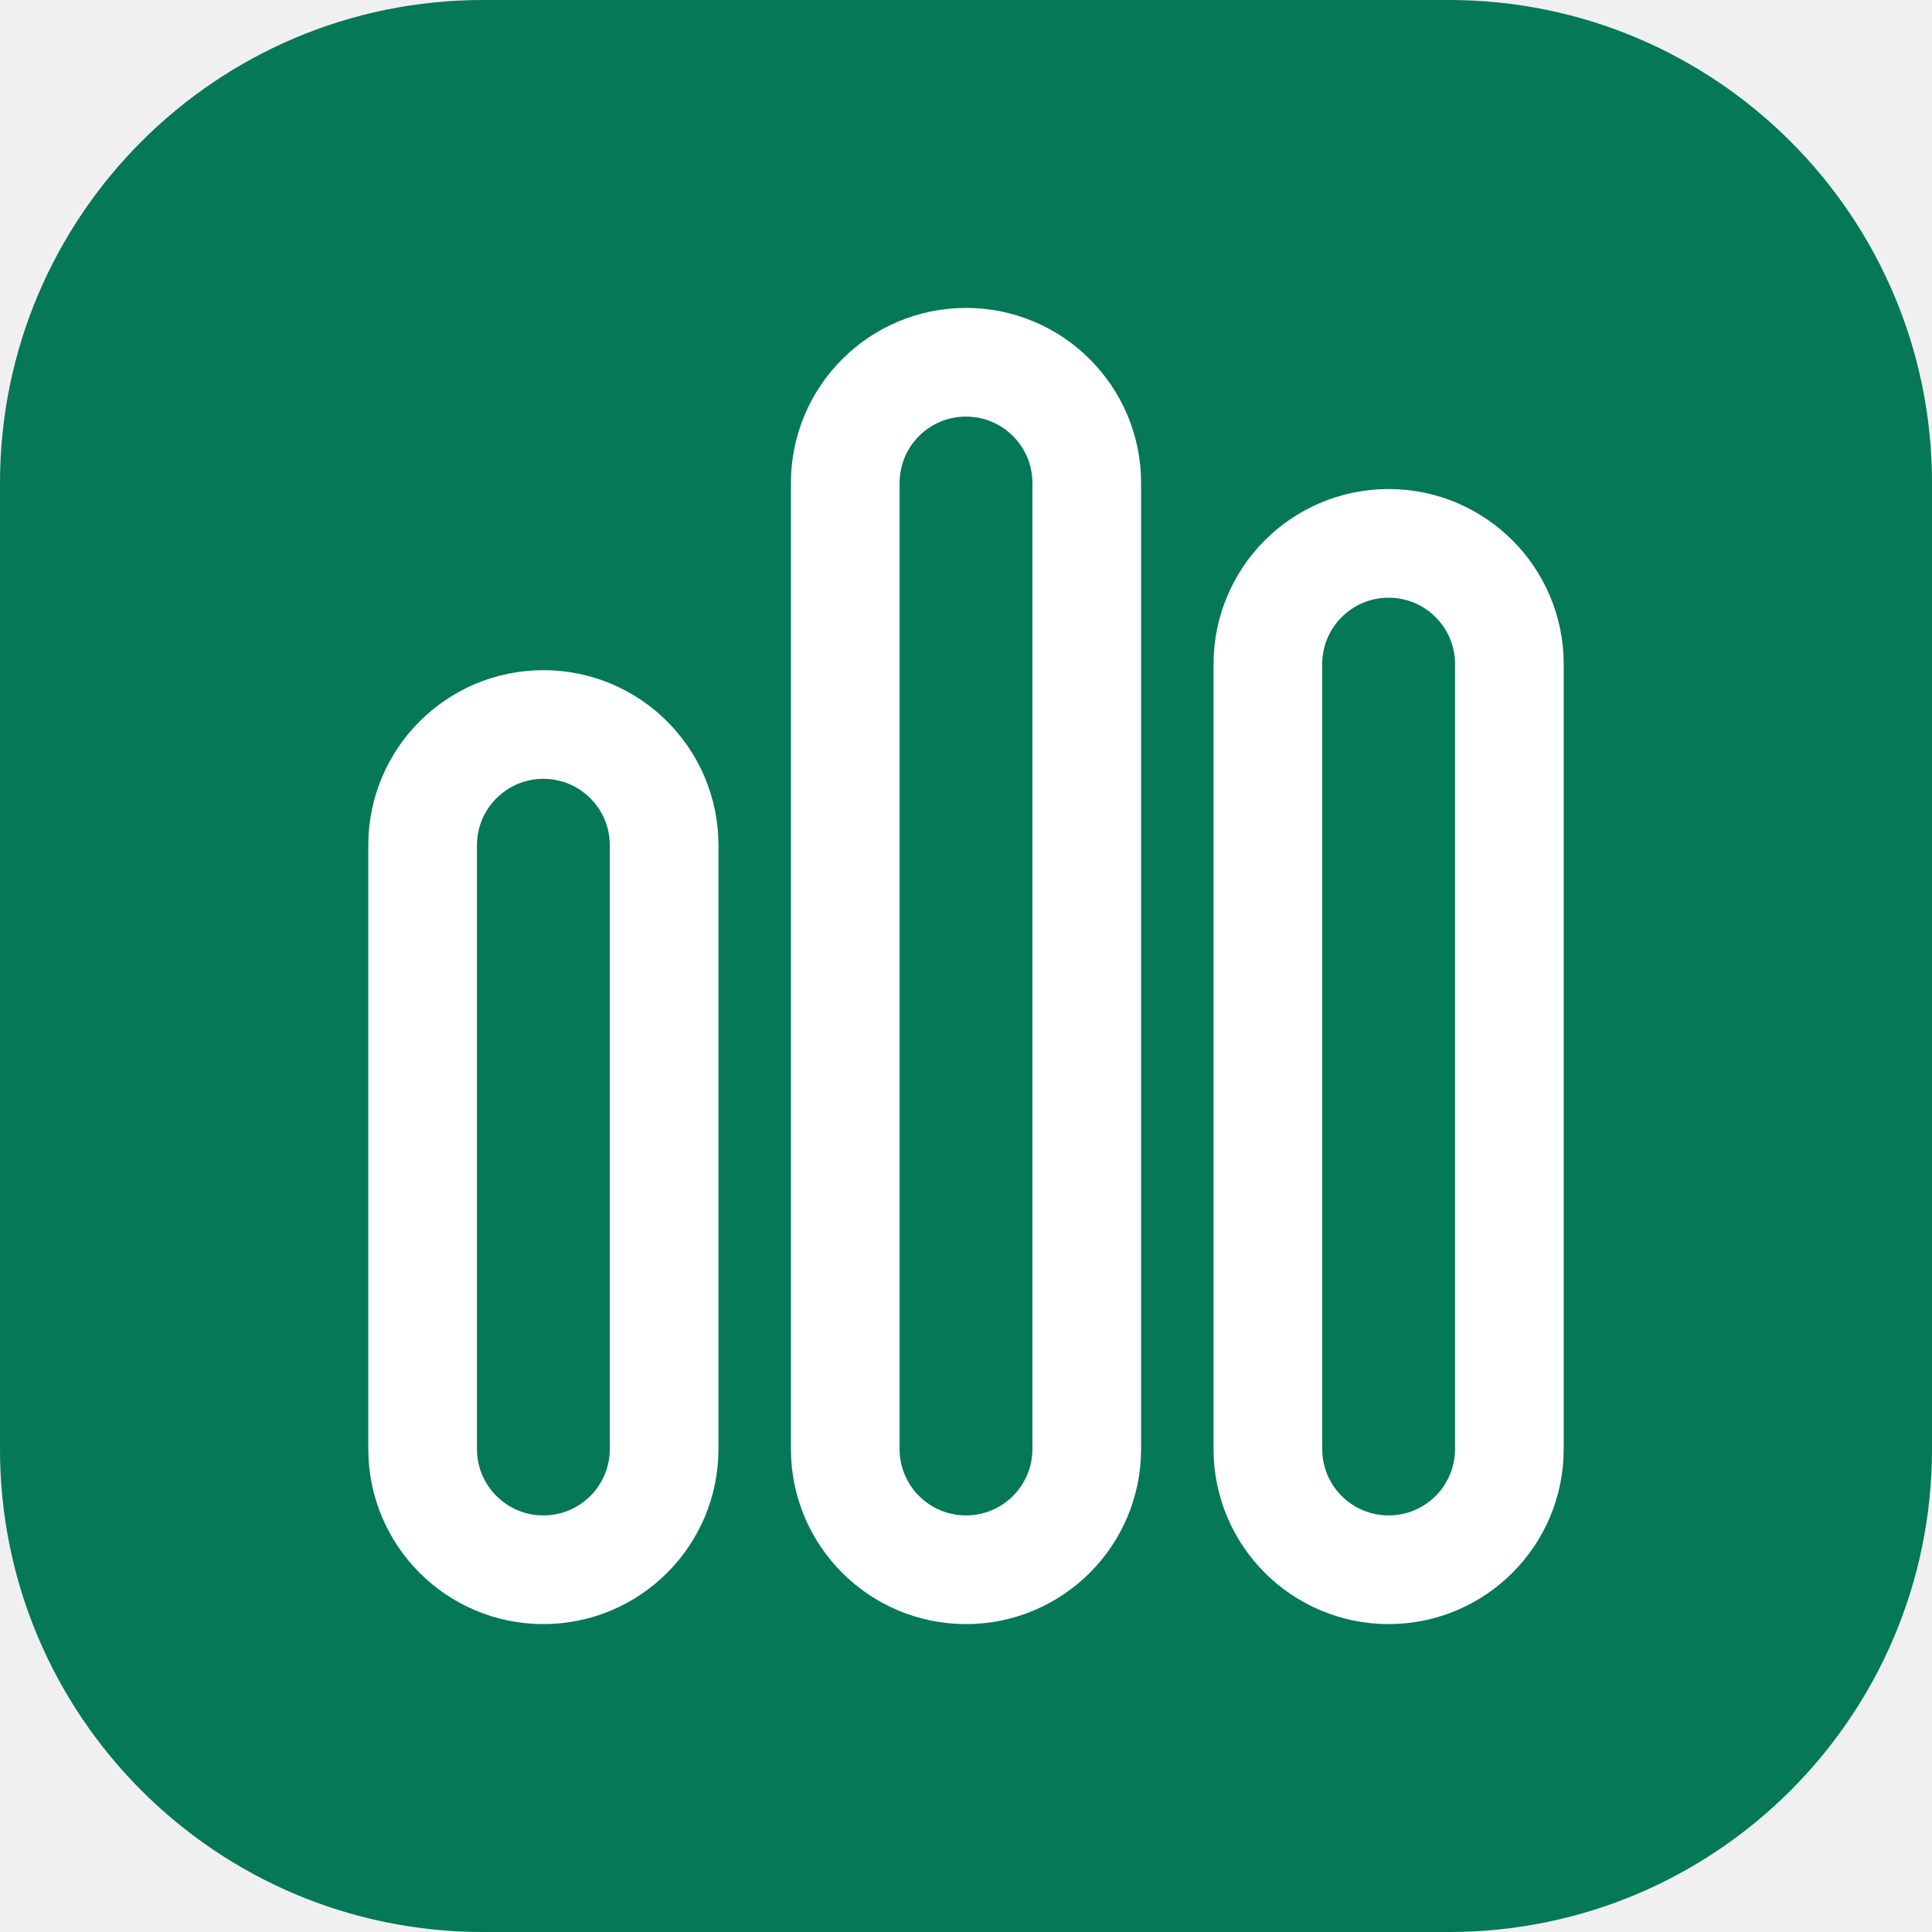
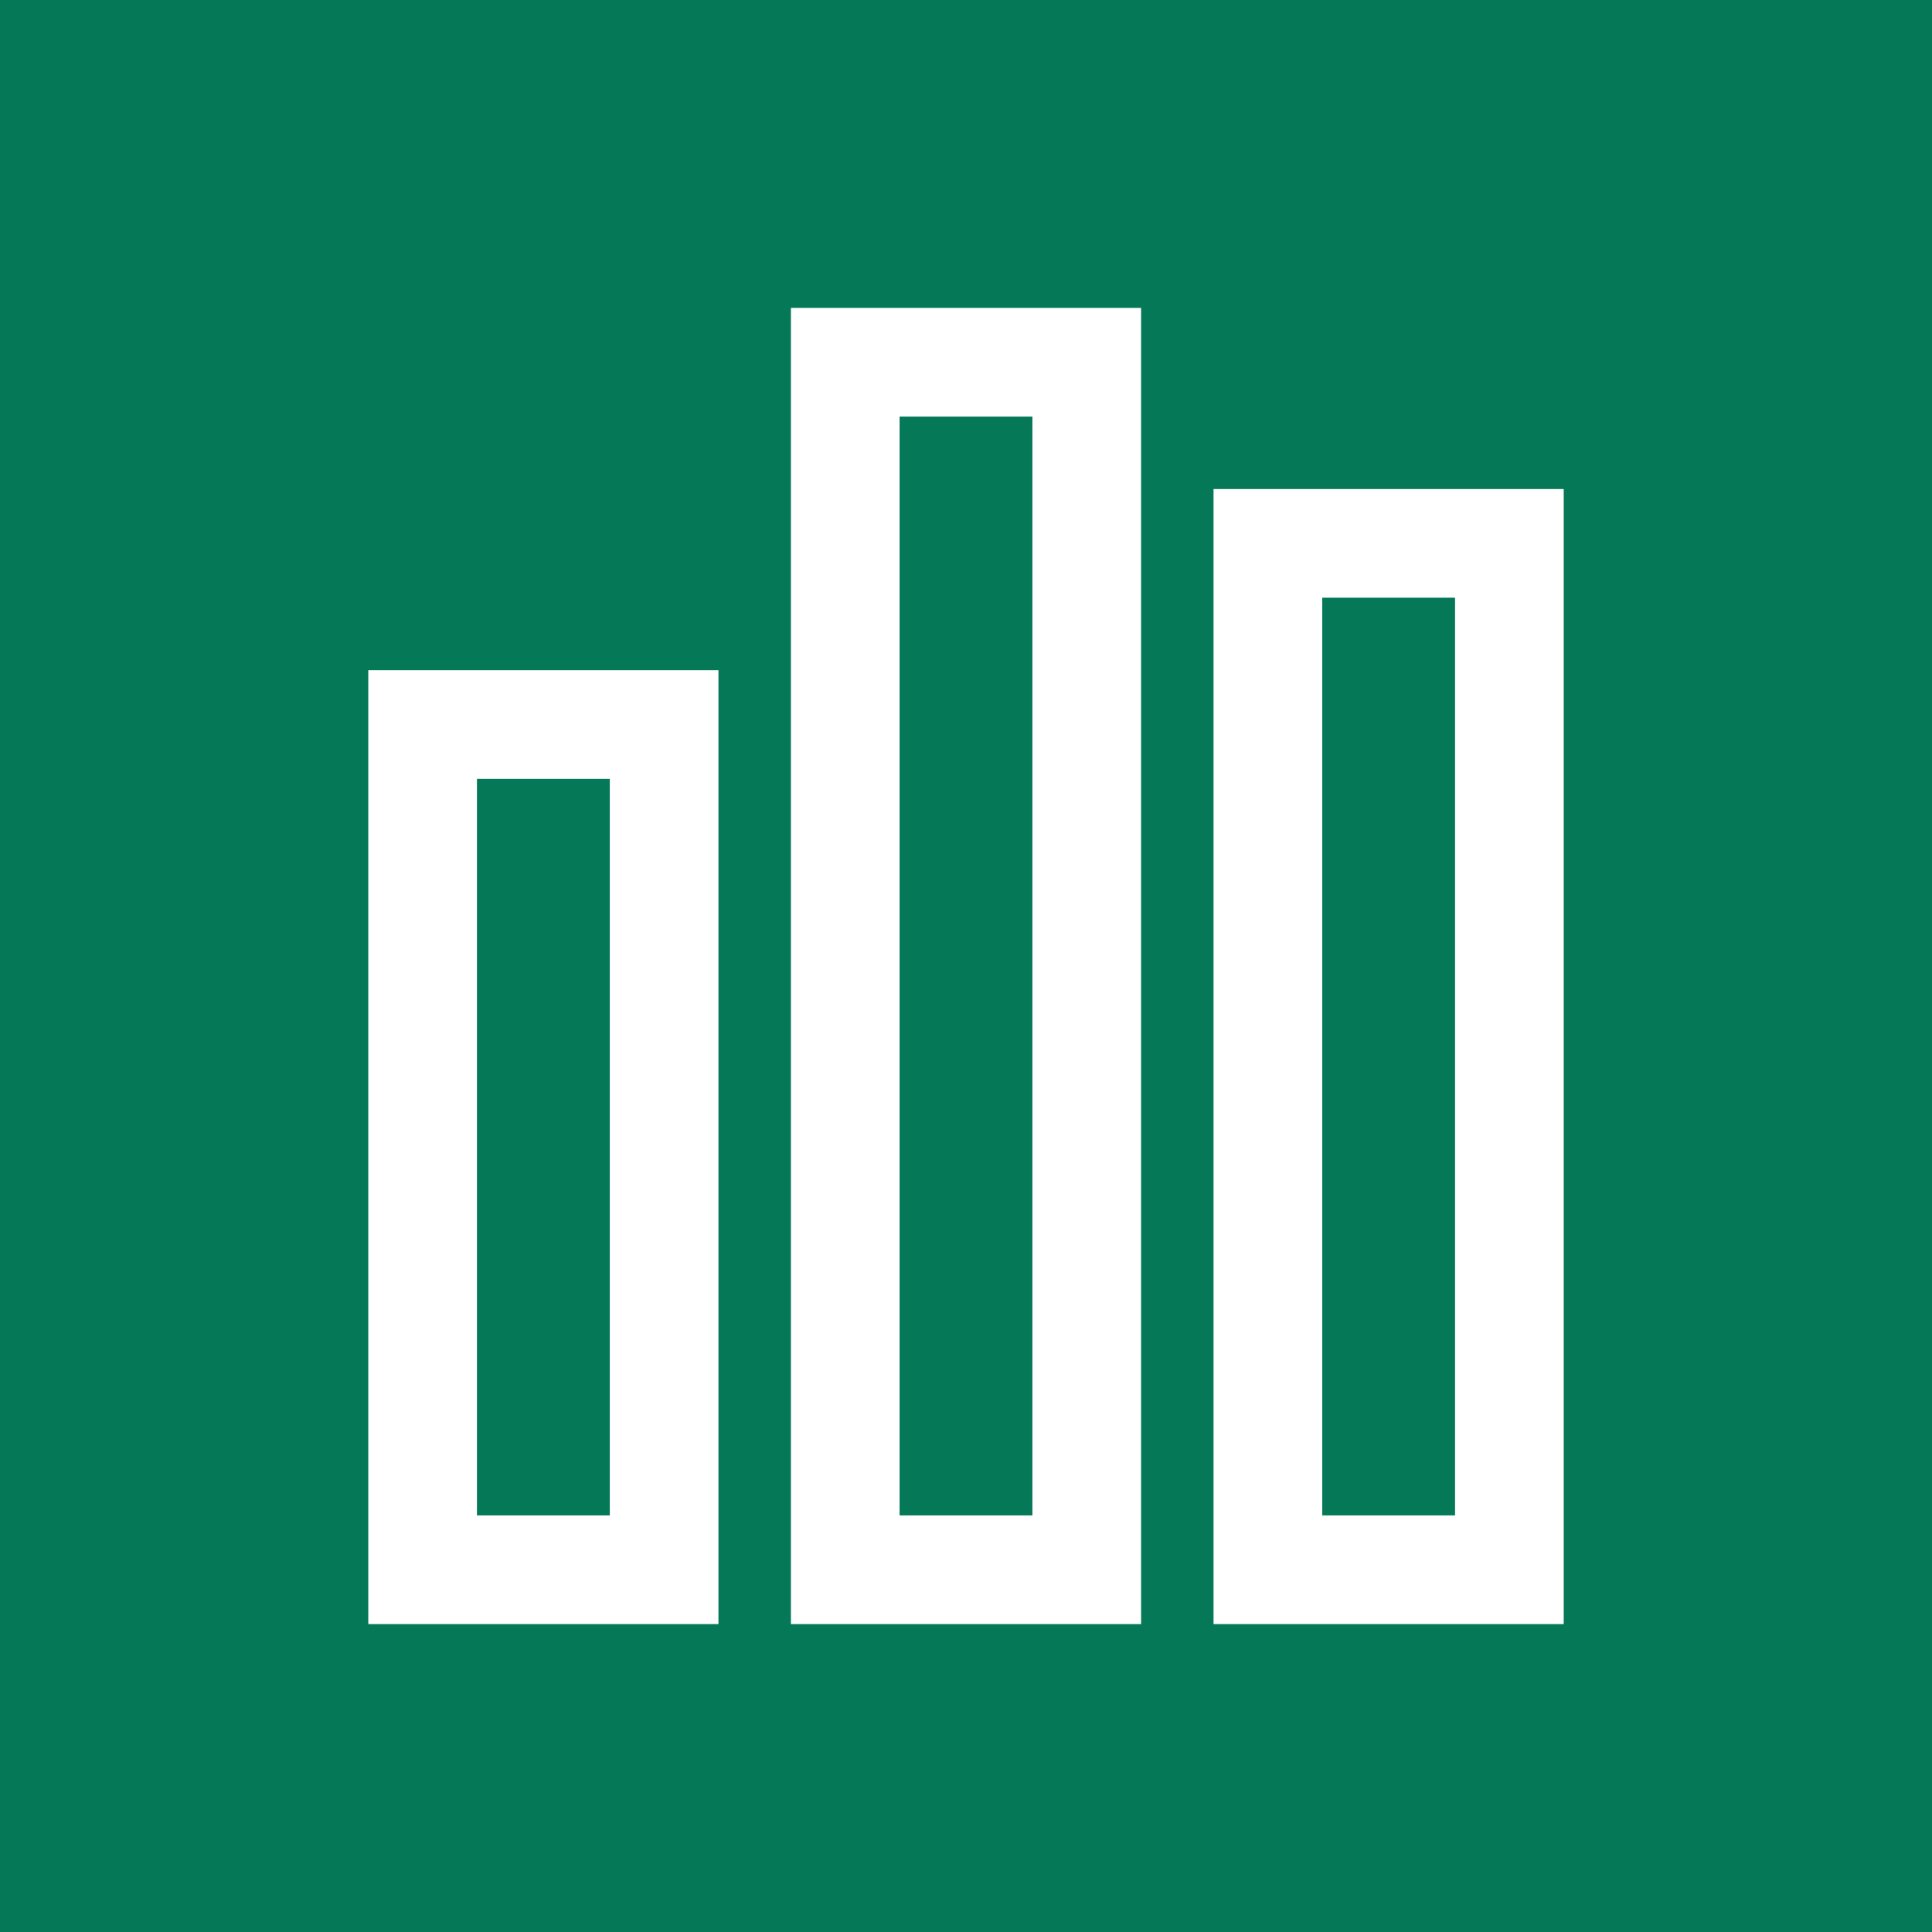
<svg xmlns="http://www.w3.org/2000/svg" width="120" height="120" viewBox="0 0 32 32">
-   <rect width="32" height="32" rx="8" fill="#047857" />
-   <rect x="7" y="12" width="4" height="14" rx="2" fill="none" stroke="white" stroke-width="1.8" />
-   <rect x="14" y="6" width="4" height="20" rx="2" fill="none" stroke="white" stroke-width="1.8" />
-   <rect x="21" y="9" width="4" height="17" rx="2" fill="none" stroke="white" stroke-width="1.8" />
+   <rect width="32" height="32" rx="0" fill="#047857" />
+   <rect x="7" y="12" width="4" height="14" rx="0" fill="none" stroke="white" stroke-width="1.8" />
+   <rect x="14" y="6" width="4" height="20" rx="0" fill="none" stroke="white" stroke-width="1.8" />
+   <rect x="21" y="9" width="4" height="17" rx="0" fill="none" stroke="white" stroke-width="1.8" />
</svg>
